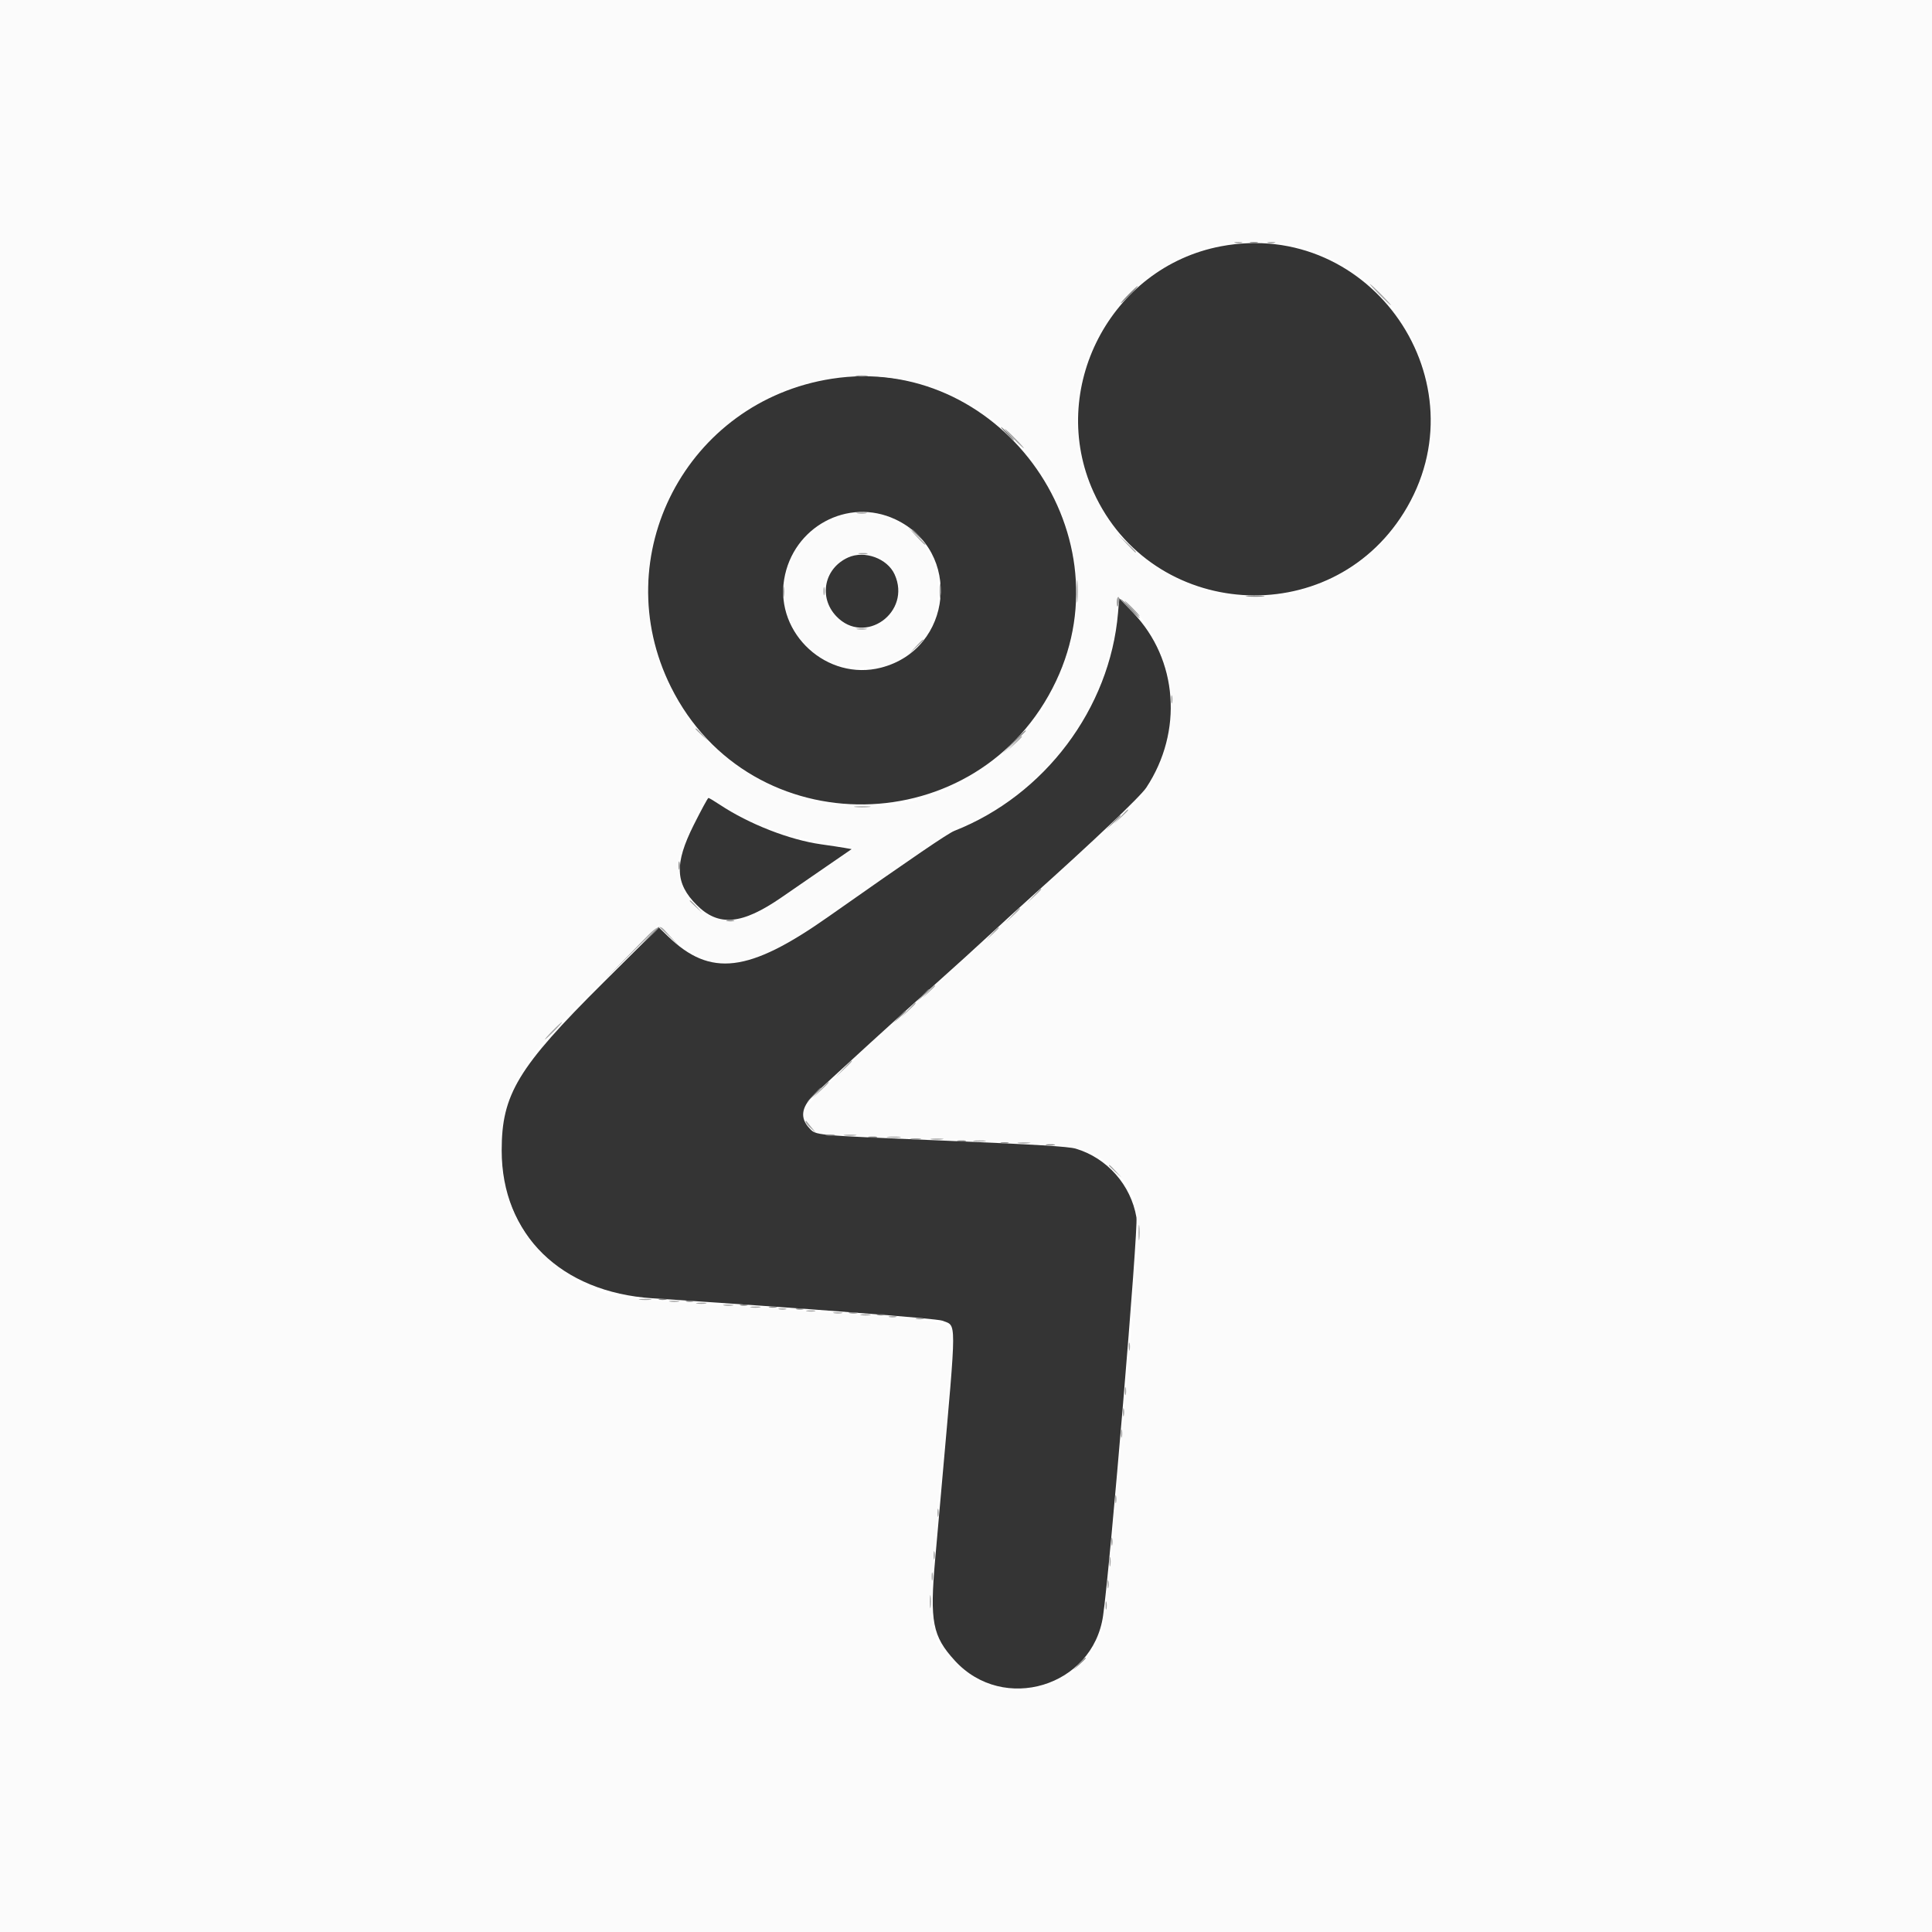
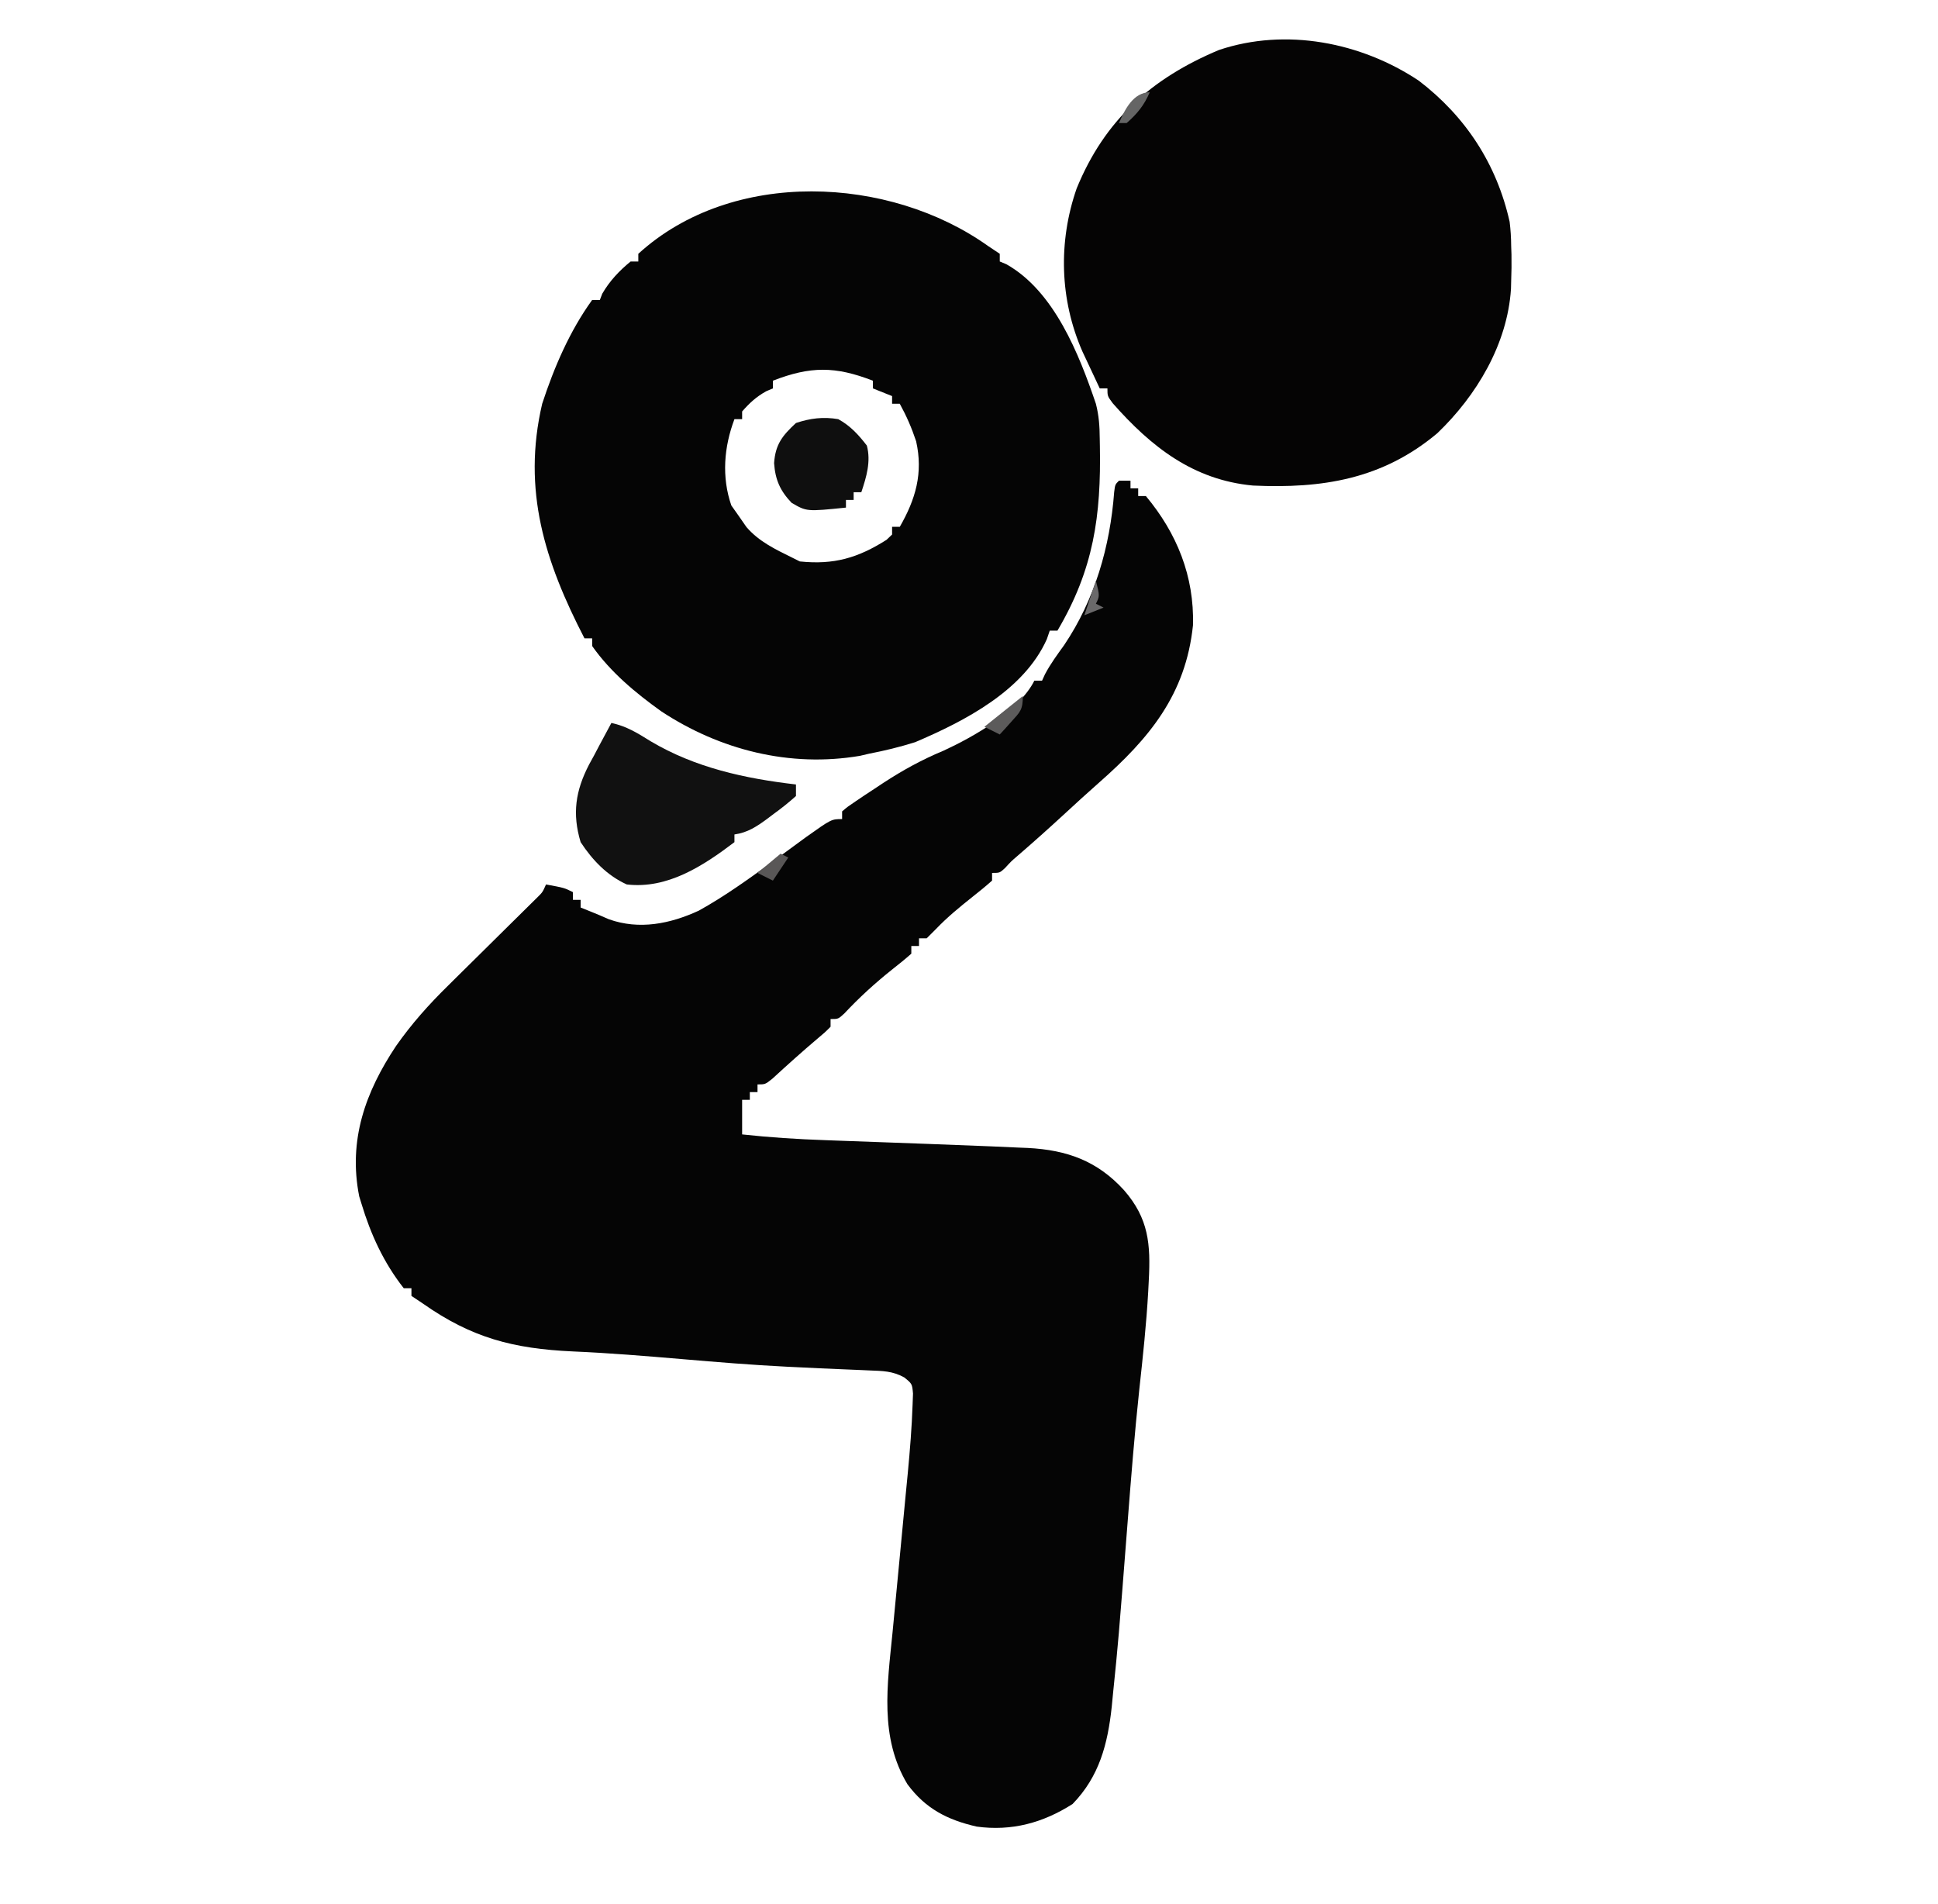
- <svg xmlns="http://www.w3.org/2000/svg" id="svg" version="1.1" width="400" height="400" viewBox="0, 0, 400,400">
-   <g id="svgg">
-     <path id="path0" d="M252.773 50.995 C 229.892 55.328,216.768 80.621,226.390 101.842 C 238.410 128.352,275.265 130.824,290.643 106.152 C 307.399 79.268,283.935 45.093,252.773 50.995 M172.200 78.416 C 142.176 83.090,125.437 115.145,138.891 142.200 C 155.309 175.215,202.780 174.503,218.649 141.004 C 233.504 109.644,206.380 73.093,172.200 78.416 M185.366 107.525 C 199.279 114.036,197.305 134.413,182.392 138.233 C 171.286 141.079,160.490 131.235,162.352 119.960 C 164.147 109.088,175.545 102.930,185.366 107.525 M175.603 115.415 C 170.627 117.652,169.418 123.680,173.159 127.601 C 179.042 133.768,188.781 126.765,185.223 118.926 C 183.719 115.615,178.994 113.890,175.603 115.415 M231.471 126.917 C 229.801 146.671,216.292 164.657,197.600 172.014 C 196.266 172.539,189.093 177.426,171.400 189.866 C 155.002 201.395,147.081 202.348,138.299 193.851 L 136.398 192.011 124.838 203.506 C 107.216 221.027,103.857 226.584,103.866 238.200 C 103.879 255.577,116.098 267.547,135.101 268.801 C 167.183 270.917,193.998 272.986,195.096 273.431 C 198.094 274.645,198.100 272.200,195.018 307.000 C 194.707 310.520,194.073 317.679,193.610 322.909 C 192.474 335.732,193.064 338.761,197.682 343.813 C 207.731 354.808,226.232 349.224,228.380 334.548 C 229.810 324.775,235.697 254.452,235.287 252.041 C 234.146 245.331,229.202 239.738,222.707 237.810 C 221.248 237.376,214.193 236.943,196.456 236.197 C 167.861 234.995,169.001 235.100,167.527 233.522 C 165.645 231.507,165.902 229.295,168.300 226.896 C 170.260 224.935,188.868 207.959,195.600 201.991 C 197.690 200.138,201.650 196.540,204.400 193.995 C 207.150 191.450,211.290 187.676,213.600 185.608 C 226.230 174.303,236.106 164.922,237.329 163.069 C 244.989 151.465,243.871 136.525,234.620 126.876 L 231.729 123.861 231.471 126.917 M143.615 170.825 C 139.617 178.813,139.771 182.897,144.237 187.363 C 148.779 191.904,153.599 191.469,161.839 185.775 C 164.238 184.117,168.479 181.195,171.264 179.281 L 176.328 175.800 174.864 175.541 C 174.059 175.398,171.872 175.067,170.004 174.805 C 163.454 173.887,155.054 170.601,149.020 166.596 C 147.863 165.828,146.808 165.200,146.674 165.200 C 146.540 165.200,145.164 167.731,143.615 170.825 " stroke="none" fill="#343434" fill-rule="evenodd" />
-     <path id="path1" d="M0.000 200.000 L 0.000 400.000 200.000 400.000 L 400.000 400.000 400.000 200.000 L 400.000 0.000 200.000 0.000 L 0.000 0.000 0.000 200.000 M265.827 50.420 C 294.758 55.545,306.648 91.145,286.441 112.145 C 263.921 135.548,224.849 121.060,222.942 88.600 C 221.590 65.592,243.144 46.403,265.827 50.420 M187.035 78.604 C 221.534 85.087,235.123 128.553,210.462 153.535 C 182.843 181.512,135.378 163.135,134.110 123.972 C 133.169 94.933,158.479 73.237,187.035 78.604 M173.795 107.096 C 156.288 113.353,160.133 138.200,178.608 138.200 C 195.474 138.200,200.501 115.404,185.287 107.914 C 181.990 106.292,177.034 105.939,173.795 107.096 M182.276 115.484 C 187.593 118.231,187.610 126.561,182.303 129.302 C 178.851 131.085,175.217 130.444,172.647 127.599 C 166.733 121.053,174.395 111.413,182.276 115.484 M233.495 125.003 C 242.709 132.890,245.274 147.950,239.421 159.800 C 237.134 164.430,236.472 165.194,228.261 172.672 C 224.488 176.109,219.600 180.575,217.400 182.596 C 215.200 184.618,210.715 188.685,207.434 191.636 C 204.152 194.586,198.015 200.150,193.796 204.000 C 189.577 207.850,182.070 214.690,177.115 219.200 C 165.986 229.328,165.375 230.245,167.824 233.156 C 169.168 234.753,167.731 234.615,195.600 235.806 C 224.855 237.055,225.446 237.163,230.607 242.200 C 236.312 247.766,236.515 249.639,234.219 275.400 C 229.105 332.746,228.830 335.534,228.072 337.692 C 223.507 350.679,207.044 354.232,197.703 344.246 C 191.811 337.947,191.823 338.106,194.781 305.669 C 197.416 276.772,197.408 276.894,196.745 275.438 C 195.843 273.460,195.409 273.405,163.800 271.245 C 129.484 268.901,128.207 268.778,124.380 267.447 C 106.772 261.323,98.460 240.889,106.789 224.200 C 109.400 218.968,112.932 214.811,124.946 202.829 L 136.347 191.458 138.938 193.883 C 147.164 201.577,155.009 200.952,168.453 191.528 C 191.403 175.441,196.418 172.063,198.855 171.051 C 216.914 163.549,229.416 146.376,231.046 126.830 C 231.355 123.118,231.322 123.143,233.495 125.003 M149.800 166.638 C 156.198 170.800,163.786 173.580,171.812 174.702 C 174.555 175.086,176.795 175.490,176.789 175.600 C 176.769 175.990,159.049 188.218,156.842 189.365 C 148.703 193.595,139.576 187.295,140.525 178.101 C 140.767 175.762,145.754 164.792,146.568 164.809 C 146.806 164.813,148.260 165.637,149.800 166.638 " stroke="none" fill="#fbfbfb" fill-rule="evenodd" />
-     <path id="path2" d="M258.900 50.276 C 259.285 50.376,259.915 50.376,260.300 50.276 C 260.685 50.175,260.370 50.093,259.600 50.093 C 258.830 50.093,258.515 50.175,258.900 50.276 M233.600 61.000 C 232.628 61.990,231.923 62.800,232.033 62.800 C 232.143 62.800,233.028 61.990,234.000 61.000 C 234.972 60.010,235.677 59.200,235.567 59.200 C 235.457 59.200,234.572 60.010,233.600 61.000 M208.400 89.800 C 209.146 90.570,209.847 91.200,209.957 91.200 C 210.067 91.200,209.546 90.570,208.800 89.800 C 208.054 89.030,207.353 88.400,207.243 88.400 C 207.133 88.400,207.654 89.030,208.400 89.800 M188.800 109.725 C 188.800 109.794,189.385 110.379,190.100 111.025 L 191.400 112.200 190.225 110.900 C 189.130 109.688,188.800 109.416,188.800 109.725 M162.114 122.600 C 162.117 123.700,162.195 124.103,162.287 123.495 C 162.379 122.886,162.377 121.986,162.282 121.495 C 162.187 121.003,162.111 121.500,162.114 122.600 M258.311 123.493 C 259.251 123.578,260.691 123.577,261.511 123.491 C 262.330 123.405,261.560 123.336,259.800 123.337 C 258.040 123.339,257.370 123.409,258.311 123.493 M233.800 126.000 C 234.883 127.100,235.860 128.000,235.970 128.000 C 236.080 128.000,235.283 127.100,234.200 126.000 C 233.117 124.900,232.140 124.000,232.030 124.000 C 231.920 124.000,232.717 124.900,233.800 126.000 M209.787 153.700 L 207.400 156.200 209.900 153.813 C 211.275 152.499,212.400 151.374,212.400 151.313 C 212.400 151.017,212.005 151.378,209.787 153.700 M230.378 170.300 L 229.000 171.800 230.500 170.422 C 231.896 169.138,232.184 168.800,231.878 168.800 C 231.812 168.800,231.137 169.475,230.378 170.300 M140.493 179.200 C 140.493 179.970,140.575 180.285,140.676 179.900 C 140.776 179.515,140.776 178.885,140.676 178.500 C 140.575 178.115,140.493 178.430,140.493 179.200 M150.500 190.676 C 150.885 190.776,151.515 190.776,151.900 190.676 C 152.285 190.575,151.970 190.493,151.200 190.493 C 150.430 190.493,150.115 190.575,150.500 190.676 M134.581 193.700 L 133.000 195.400 134.700 193.819 C 136.281 192.348,136.584 192.000,136.281 192.000 C 136.216 192.000,135.451 192.765,134.581 193.700 M190.975 206.100 L 189.800 207.400 191.100 206.225 C 192.312 205.130,192.584 204.800,192.275 204.800 C 192.206 204.800,191.621 205.385,190.975 206.100 M186.175 210.500 L 185.000 211.800 186.300 210.625 C 187.512 209.530,187.784 209.200,187.475 209.200 C 187.406 209.200,186.821 209.785,186.175 210.500 M168.378 226.700 L 167.000 228.200 168.500 226.822 C 169.896 225.538,170.184 225.200,169.878 225.200 C 169.812 225.200,169.137 225.875,168.378 226.700 M171.105 235.083 C 171.602 235.179,172.322 235.175,172.705 235.075 C 173.087 234.975,172.680 234.896,171.800 234.901 C 170.920 234.905,170.607 234.987,171.105 235.083 M179.905 235.483 C 180.402 235.579,181.122 235.575,181.505 235.475 C 181.887 235.375,181.480 235.296,180.600 235.301 C 179.720 235.305,179.407 235.387,179.905 235.483 M188.700 235.882 C 189.195 235.978,190.005 235.978,190.500 235.882 C 190.995 235.787,190.590 235.709,189.600 235.709 C 188.610 235.709,188.205 235.787,188.700 235.882 M198.305 236.283 C 198.802 236.379,199.522 236.375,199.905 236.275 C 200.287 236.175,199.880 236.096,199.000 236.101 C 198.120 236.105,197.807 236.187,198.305 236.283 M207.300 236.676 C 207.685 236.776,208.315 236.776,208.700 236.676 C 209.085 236.575,208.770 236.493,208.000 236.493 C 207.230 236.493,206.915 236.575,207.300 236.676 M216.705 237.083 C 217.202 237.179,217.922 237.175,218.305 237.075 C 218.687 236.975,218.280 236.896,217.400 236.901 C 216.520 236.905,216.207 236.987,216.705 237.083 M136.500 269.076 C 136.885 269.176,137.515 269.176,137.900 269.076 C 138.285 268.975,137.970 268.893,137.200 268.893 C 136.430 268.893,136.115 268.975,136.500 269.076 M142.100 269.476 C 142.485 269.576,143.115 269.576,143.500 269.476 C 143.885 269.375,143.570 269.293,142.800 269.293 C 142.030 269.293,141.715 269.375,142.100 269.476 M153.300 270.276 C 153.685 270.376,154.315 270.376,154.700 270.276 C 155.085 270.175,154.770 270.093,154.000 270.093 C 153.230 270.093,152.915 270.175,153.300 270.276 M159.300 270.676 C 159.685 270.776,160.315 270.776,160.700 270.676 C 161.085 270.575,160.770 270.493,160.000 270.493 C 159.230 270.493,158.915 270.575,159.300 270.676 M164.900 271.076 C 165.285 271.176,165.915 271.176,166.300 271.076 C 166.685 270.975,166.370 270.893,165.600 270.893 C 164.830 270.893,164.515 270.975,164.900 271.076 M175.905 271.883 C 176.402 271.979,177.122 271.975,177.505 271.875 C 177.887 271.775,177.480 271.696,176.600 271.701 C 175.720 271.705,175.407 271.787,175.905 271.883 M181.700 272.276 C 182.085 272.376,182.715 272.376,183.100 272.276 C 183.485 272.175,183.170 272.093,182.400 272.093 C 181.630 272.093,181.315 272.175,181.700 272.276 M223.375 344.500 L 222.200 345.800 223.500 344.625 C 224.215 343.979,224.800 343.394,224.800 343.325 C 224.800 343.016,224.470 343.288,223.375 344.500 " stroke="none" fill="#848484" fill-rule="evenodd" />
-     <path id="path3" d="M255.700 50.276 C 256.085 50.376,256.715 50.376,257.100 50.276 C 257.485 50.175,257.170 50.093,256.400 50.093 C 255.630 50.093,255.315 50.175,255.700 50.276 M262.500 50.276 C 262.885 50.376,263.515 50.376,263.900 50.276 C 264.285 50.175,263.970 50.093,263.200 50.093 C 262.430 50.093,262.115 50.175,262.500 50.276 M285.600 61.000 C 286.795 62.210,287.863 63.200,287.973 63.200 C 288.083 63.200,287.195 62.210,286.000 61.000 C 284.805 59.790,283.737 58.800,283.627 58.800 C 283.517 58.800,284.405 59.790,285.600 61.000 M177.300 77.887 C 177.905 77.978,178.895 77.978,179.500 77.887 C 180.105 77.795,179.610 77.720,178.400 77.720 C 177.190 77.720,176.695 77.795,177.300 77.887 M209.800 90.800 C 210.883 91.900,211.860 92.800,211.970 92.800 C 212.080 92.800,211.283 91.900,210.200 90.800 C 209.117 89.700,208.140 88.800,208.030 88.800 C 207.920 88.800,208.717 89.700,209.800 90.800 M177.500 106.282 C 177.995 106.378,178.805 106.378,179.300 106.282 C 179.795 106.187,179.390 106.109,178.400 106.109 C 177.410 106.109,177.005 106.187,177.500 106.282 M189.583 110.900 C 191.241 112.666,191.600 112.984,191.600 112.683 C 191.600 112.619,190.745 111.764,189.700 110.783 L 187.800 109.000 189.583 110.900 M233.183 112.500 C 234.164 113.545,235.019 114.400,235.083 114.400 C 235.384 114.400,235.066 114.041,233.300 112.383 L 231.400 110.600 233.183 112.500 M177.905 114.683 C 178.402 114.779,179.122 114.775,179.505 114.675 C 179.887 114.575,179.480 114.496,178.600 114.501 C 177.720 114.505,177.407 114.587,177.905 114.683 M222.944 122.400 C 222.944 124.490,223.012 125.345,223.094 124.300 C 223.176 123.255,223.176 121.545,223.094 120.500 C 223.012 119.455,222.944 120.310,222.944 122.400 M194.528 122.400 C 194.528 123.830,194.601 124.415,194.689 123.700 C 194.778 122.985,194.778 121.815,194.689 121.100 C 194.601 120.385,194.528 120.970,194.528 122.400 M170.493 122.400 C 170.493 123.170,170.575 123.485,170.676 123.100 C 170.776 122.715,170.776 122.085,170.676 121.700 C 170.575 121.315,170.493 121.630,170.493 122.400 M231.200 124.600 C 231.200 125.150,231.269 125.600,231.353 125.600 C 231.438 125.600,231.593 125.150,231.698 124.600 C 231.803 124.050,231.734 123.600,231.545 123.600 C 231.355 123.600,231.200 124.050,231.200 124.600 M234.200 126.000 C 235.059 126.880,235.852 127.600,235.962 127.600 C 236.072 127.600,235.459 126.880,234.600 126.000 C 233.741 125.120,232.948 124.400,232.838 124.400 C 232.728 124.400,233.341 125.120,234.200 126.000 M177.500 130.282 C 177.995 130.378,178.805 130.378,179.300 130.282 C 179.795 130.187,179.390 130.109,178.400 130.109 C 177.410 130.109,177.005 130.187,177.500 130.282 M189.578 133.900 L 188.200 135.400 189.700 134.022 C 190.525 133.263,191.200 132.588,191.200 132.522 C 191.200 132.216,190.862 132.504,189.578 133.900 M242.493 144.800 C 242.493 145.570,242.575 145.885,242.676 145.500 C 242.776 145.115,242.776 144.485,242.676 144.100 C 242.575 143.715,242.493 144.030,242.493 144.800 M144.000 150.925 C 144.000 150.994,144.585 151.579,145.300 152.225 L 146.600 153.400 145.425 152.100 C 144.330 150.888,144.000 150.616,144.000 150.925 M209.978 153.900 L 208.600 155.400 210.100 154.022 C 211.496 152.738,211.784 152.400,211.478 152.400 C 211.412 152.400,210.737 153.075,209.978 153.900 M177.091 167.089 C 177.801 167.177,179.061 167.179,179.891 167.092 C 180.721 167.005,180.140 166.933,178.600 166.931 C 177.060 166.929,176.381 167.000,177.091 167.089 M231.978 169.100 L 230.600 170.600 232.100 169.222 C 233.496 167.938,233.784 167.600,233.478 167.600 C 233.412 167.600,232.737 168.275,231.978 169.100 M213.978 185.500 L 212.600 187.000 214.100 185.622 C 215.496 184.338,215.784 184.000,215.478 184.000 C 215.412 184.000,214.737 184.675,213.978 185.500 M142.800 186.525 C 142.800 186.594,143.385 187.179,144.100 187.825 L 145.400 189.000 144.225 187.700 C 143.130 186.488,142.800 186.216,142.800 186.525 M209.578 189.500 L 208.200 191.000 209.700 189.622 C 211.096 188.338,211.384 188.000,211.078 188.000 C 211.012 188.000,210.337 188.675,209.578 189.500 M130.595 197.300 L 125.000 203.000 130.695 197.410 L 136.390 191.820 138.495 193.810 L 140.600 195.800 138.615 193.700 C 136.147 191.089,137.120 190.652,130.595 197.300 M205.375 193.300 L 204.200 194.600 205.500 193.425 C 206.215 192.779,206.800 192.194,206.800 192.125 C 206.800 191.816,206.470 192.088,205.375 193.300 M192.175 205.300 L 191.000 206.600 192.300 205.425 C 193.015 204.779,193.600 204.194,193.600 204.125 C 193.600 203.816,193.270 204.088,192.175 205.300 M187.978 209.100 L 186.600 210.600 188.100 209.222 C 189.496 207.938,189.784 207.600,189.478 207.600 C 189.412 207.600,188.737 208.275,187.978 209.100 M114.400 213.400 C 113.428 214.390,112.723 215.200,112.833 215.200 C 112.943 215.200,113.828 214.390,114.800 213.400 C 115.772 212.410,116.477 211.600,116.367 211.600 C 116.257 211.600,115.372 212.410,114.400 213.400 M174.581 221.300 L 173.000 223.000 174.700 221.419 C 176.281 219.948,176.584 219.600,176.281 219.600 C 176.216 219.600,175.451 220.365,174.581 221.300 M169.781 225.700 L 168.200 227.400 169.900 225.819 C 171.481 224.348,171.784 224.000,171.481 224.000 C 171.416 224.000,170.651 224.765,169.781 225.700 M166.800 232.264 C 166.800 232.482,167.295 233.097,167.900 233.630 L 169.000 234.600 168.000 233.400 C 167.450 232.740,166.955 232.125,166.900 232.033 C 166.845 231.942,166.800 232.045,166.800 232.264 M174.900 235.087 C 175.505 235.178,176.495 235.178,177.100 235.087 C 177.705 234.995,177.210 234.920,176.000 234.920 C 174.790 234.920,174.295 234.995,174.900 235.087 M183.907 235.490 C 184.626 235.579,185.706 235.577,186.307 235.486 C 186.908 235.395,186.320 235.322,185.000 235.324 C 183.680 235.326,183.188 235.401,183.907 235.490 M192.900 235.887 C 193.505 235.978,194.495 235.978,195.100 235.887 C 195.705 235.795,195.210 235.720,194.000 235.720 C 192.790 235.720,192.295 235.795,192.900 235.887 M201.700 236.287 C 202.305 236.378,203.295 236.378,203.900 236.287 C 204.505 236.195,204.010 236.120,202.800 236.120 C 201.590 236.120,201.095 236.195,201.700 236.287 M210.900 236.687 C 211.505 236.778,212.495 236.778,213.100 236.687 C 213.705 236.595,213.210 236.520,212.000 236.520 C 210.790 236.520,210.295 236.595,210.900 236.687 M229.600 241.325 C 229.600 241.394,230.185 241.979,230.900 242.625 L 232.200 243.800 231.025 242.500 C 229.930 241.288,229.600 241.016,229.600 241.325 M235.728 255.200 C 235.728 256.630,235.801 257.215,235.889 256.500 C 235.978 255.785,235.978 254.615,235.889 253.900 C 235.801 253.185,235.728 253.770,235.728 255.200 M132.500 269.087 C 133.105 269.178,134.095 269.178,134.700 269.087 C 135.305 268.995,134.810 268.920,133.600 268.920 C 132.390 268.920,131.895 268.995,132.500 269.087 M138.700 269.482 C 139.195 269.578,140.005 269.578,140.500 269.482 C 140.995 269.387,140.590 269.309,139.600 269.309 C 138.610 269.309,138.205 269.387,138.700 269.482 M144.300 269.882 C 144.795 269.978,145.605 269.978,146.100 269.882 C 146.595 269.787,146.190 269.709,145.200 269.709 C 144.210 269.709,143.805 269.787,144.300 269.882 M149.900 270.282 C 150.395 270.378,151.205 270.378,151.700 270.282 C 152.195 270.187,151.790 270.109,150.800 270.109 C 149.810 270.109,149.405 270.187,149.900 270.282 M155.500 270.682 C 155.995 270.778,156.805 270.778,157.300 270.682 C 157.795 270.587,157.390 270.509,156.400 270.509 C 155.410 270.509,155.005 270.587,155.500 270.682 M161.300 271.076 C 161.685 271.176,162.315 271.176,162.700 271.076 C 163.085 270.975,162.770 270.893,162.000 270.893 C 161.230 270.893,160.915 270.975,161.300 271.076 M167.105 271.483 C 167.602 271.579,168.322 271.575,168.705 271.475 C 169.087 271.375,168.680 271.296,167.800 271.301 C 166.920 271.305,166.607 271.387,167.105 271.483 M172.705 271.883 C 173.202 271.979,173.922 271.975,174.305 271.875 C 174.687 271.775,174.280 271.696,173.400 271.701 C 172.520 271.705,172.207 271.787,172.705 271.883 M178.300 272.282 C 178.795 272.378,179.605 272.378,180.100 272.282 C 180.595 272.187,180.190 272.109,179.200 272.109 C 178.210 272.109,177.805 272.187,178.300 272.282 M184.100 272.676 C 184.485 272.776,185.115 272.776,185.500 272.676 C 185.885 272.575,185.570 272.493,184.800 272.493 C 184.030 272.493,183.715 272.575,184.100 272.676 M189.700 273.076 C 190.085 273.176,190.715 273.176,191.100 273.076 C 191.485 272.975,191.170 272.893,190.400 272.893 C 189.630 272.893,189.315 272.975,189.700 273.076 M233.693 278.800 C 233.693 279.570,233.775 279.885,233.876 279.500 C 233.976 279.115,233.976 278.485,233.876 278.100 C 233.775 277.715,233.693 278.030,233.693 278.800 M232.893 288.000 C 232.893 288.770,232.975 289.085,233.076 288.700 C 233.176 288.315,233.176 287.685,233.076 287.300 C 232.975 286.915,232.893 287.230,232.893 288.000 M232.493 292.400 C 232.493 293.170,232.575 293.485,232.676 293.100 C 232.776 292.715,232.776 292.085,232.676 291.700 C 232.575 291.315,232.493 291.630,232.493 292.400 M232.093 296.800 C 232.093 297.570,232.175 297.885,232.276 297.500 C 232.376 297.115,232.376 296.485,232.276 296.100 C 232.175 295.715,232.093 296.030,232.093 296.800 M230.893 310.400 C 230.893 311.170,230.975 311.485,231.076 311.100 C 231.176 310.715,231.176 310.085,231.076 309.700 C 230.975 309.315,230.893 309.630,230.893 310.400 M194.093 313.200 C 194.093 313.970,194.175 314.285,194.276 313.900 C 194.376 313.515,194.376 312.885,194.276 312.500 C 194.175 312.115,194.093 312.430,194.093 313.200 M230.093 319.200 C 230.093 319.970,230.175 320.285,230.276 319.900 C 230.376 319.515,230.376 318.885,230.276 318.500 C 230.175 318.115,230.093 318.430,230.093 319.200 M193.293 322.000 C 193.293 322.770,193.375 323.085,193.476 322.700 C 193.576 322.315,193.576 321.685,193.476 321.300 C 193.375 320.915,193.293 321.230,193.293 322.000 M229.701 323.400 C 229.705 324.280,229.787 324.593,229.883 324.095 C 229.979 323.598,229.975 322.878,229.875 322.495 C 229.775 322.113,229.696 322.520,229.701 323.400 M192.893 326.400 C 192.893 327.170,192.975 327.485,193.076 327.100 C 193.176 326.715,193.176 326.085,193.076 325.700 C 192.975 325.315,192.893 325.630,192.893 326.400 M229.293 328.000 C 229.293 328.770,229.375 329.085,229.476 328.700 C 229.576 328.315,229.576 327.685,229.476 327.300 C 229.375 326.915,229.293 327.230,229.293 328.000 M192.520 331.600 C 192.520 332.810,192.595 333.305,192.687 332.700 C 192.778 332.095,192.778 331.105,192.687 330.500 C 192.595 329.895,192.520 330.390,192.520 331.600 M228.893 332.400 C 228.893 333.170,228.975 333.485,229.076 333.100 C 229.176 332.715,229.176 332.085,229.076 331.700 C 228.975 331.315,228.893 331.630,228.893 332.400 " stroke="none" fill="#a2a2a2" fill-rule="evenodd" />
-     <path id="path4" d="" stroke="none" fill="#8c8c8c" fill-rule="evenodd" />
-   </g>
+ <svg xmlns="http://www.w3.org/2000/svg" version="1.1" width="504" height="495">
+   <path d="M0 0 C0.99 0 1.98 0 3 0 C3 0.66 3 1.32 3 2 C3.66 2 4.32 2 5 2 C5 2.66 5 3.32 5 4 C5.66 4 6.32 4 7 4 C15.091 13.69 19.608 24.896 19.25 37.59 C17.378 55.637 7.874 67.047 -5.324 78.645 C-8.298 81.263 -11.213 83.939 -14.125 86.625 C-18.156 90.334 -22.226 93.99 -26.379 97.562 C-28.041 98.994 -28.041 98.994 -29.59 100.688 C-31 102 -31 102 -33 102 C-33 102.66 -33 103.32 -33 104 C-34.658 105.475 -36.378 106.881 -38.125 108.25 C-41.443 110.893 -44.629 113.497 -47.562 116.562 C-48.769 117.769 -48.769 117.769 -50 119 C-50.66 119 -51.32 119 -52 119 C-52 119.66 -52 120.32 -52 121 C-52.66 121 -53.32 121 -54 121 C-54 121.66 -54 122.32 -54 123 C-55.617 124.433 -57.296 125.796 -59 127.125 C-63.476 130.689 -67.53 134.395 -71.441 138.566 C-73 140 -73 140 -75 140 C-75 140.66 -75 141.32 -75 142 C-76.434 143.445 -76.434 143.445 -78.438 145.125 C-82.416 148.494 -86.277 151.97 -90.117 155.496 C-92 157 -92 157 -94 157 C-94 157.66 -94 158.32 -94 159 C-94.66 159 -95.32 159 -96 159 C-96 159.66 -96 160.32 -96 161 C-96.66 161 -97.32 161 -98 161 C-98 163.97 -98 166.94 -98 170 C-90.755 170.796 -83.564 171.249 -76.281 171.5 C-75.184 171.541 -74.087 171.581 -72.956 171.623 C-69.471 171.752 -65.985 171.876 -62.5 172 C-53.666 172.318 -44.833 172.646 -36 173 C-35.082 173.036 -34.165 173.072 -33.219 173.109 C-30.76 173.209 -28.302 173.321 -25.844 173.438 C-24.809 173.478 -24.809 173.478 -23.754 173.52 C-13.51 174.048 -5.632 176.88 1.312 184.5 C7.756 191.893 8.255 198.566 7.75 208.062 C7.703 208.983 7.657 209.904 7.609 210.853 C7.127 219.347 6.227 227.78 5.298 236.234 C4.066 247.726 3.152 259.235 2.257 270.757 C-0.158 301.819 -0.158 301.819 -1.562 315.562 C-1.716 317.163 -1.716 317.163 -1.873 318.795 C-2.918 328.503 -5.085 336.936 -12.062 344.125 C-19.76 349.038 -27.913 351.245 -37 350 C-44.617 348.26 -50.31 345.338 -55 339 C-62.33 326.805 -60.237 313.199 -58.889 299.558 C-58.681 297.449 -58.481 295.34 -58.284 293.231 C-57.864 288.757 -57.432 284.285 -57 279.812 C-56.498 274.608 -56.001 269.404 -55.513 264.198 C-55.318 262.144 -55.117 260.091 -54.915 258.038 C-54.355 252.114 -53.87 246.192 -53.668 240.245 C-53.633 239.302 -53.599 238.359 -53.563 237.388 C-53.789 234.864 -53.789 234.864 -55.823 233.202 C-58.897 231.505 -61.464 231.512 -64.965 231.375 C-66.004 231.327 -66.004 231.327 -67.065 231.278 C-68.567 231.21 -70.07 231.147 -71.574 231.09 C-75.631 230.935 -79.686 230.734 -83.742 230.535 C-84.584 230.495 -85.425 230.455 -86.293 230.413 C-95.4 229.961 -104.478 229.214 -113.562 228.438 C-123.037 227.632 -132.498 226.846 -142 226.438 C-157.513 225.726 -168.32 222.912 -181 214 C-182.485 213.01 -182.485 213.01 -184 212 C-184 211.34 -184 210.68 -184 210 C-184.66 210 -185.32 210 -186 210 C-191.212 203.363 -194.578 196.034 -197 188 C-197.29 187.056 -197.29 187.056 -197.586 186.094 C-200.473 171.495 -195.987 158.988 -188 147 C-183.955 141.229 -179.477 136.216 -174.449 131.289 C-173.75 130.595 -173.05 129.901 -172.33 129.185 C-170.12 126.994 -167.904 124.809 -165.688 122.625 C-163.454 120.419 -161.221 118.211 -158.992 116 C-157.61 114.631 -156.226 113.264 -154.838 111.9 C-154.217 111.286 -153.596 110.671 -152.956 110.038 C-152.134 109.228 -152.134 109.228 -151.295 108.402 C-149.889 107.011 -149.889 107.011 -149 105 C-144.25 105.875 -144.25 105.875 -142 107 C-142 107.66 -142 108.32 -142 109 C-141.34 109 -140.68 109 -140 109 C-140 109.66 -140 110.32 -140 111 C-139.278 111.289 -138.556 111.578 -137.812 111.875 C-136.086 112.566 -134.369 113.283 -132.672 114.043 C-124.755 116.879 -116.702 115.241 -109.27 111.812 C-102.501 108.06 -96.251 103.548 -90 99 C-89.438 98.592 -88.875 98.184 -88.296 97.764 C-85.966 96.073 -83.643 94.374 -81.332 92.656 C-74.776 88 -74.776 88 -72 88 C-72 87.34 -72 86.68 -72 86 C-70.522 84.751 -70.522 84.751 -68.449 83.355 C-67.693 82.846 -66.937 82.336 -66.159 81.812 C-65.343 81.276 -64.528 80.74 -63.688 80.188 C-62.449 79.366 -62.449 79.366 -61.185 78.528 C-56.139 75.238 -51.152 72.506 -45.582 70.195 C-37.847 66.615 -25.971 59.942 -22 52 C-21.34 52 -20.68 52 -20 52 C-19.621 51.172 -19.621 51.172 -19.234 50.328 C-17.793 47.61 -16.049 45.246 -14.25 42.75 C-6.263 30.886 -2.318 17.15 -1.246 2.969 C-1 1 -1 1 0 0 Z " fill="#050505" transform="translate(291,125)" />
+   <path d="M0 0 C0.99 0.66 1.98 1.32 3 2 C3 2.66 3 3.32 3 4 C3.57 4.237 4.14 4.474 4.727 4.719 C17.168 11.73 23.632 28.111 28 41 C28.786 44.061 28.981 46.844 29 50 C29.012 50.654 29.024 51.308 29.037 51.982 C29.368 70.127 27.445 84.007 18 100 C17.34 100 16.68 100 16 100 C15.629 101.087 15.629 101.087 15.25 102.195 C9.282 115.587 -6.163 123.537 -19 129 C-22.964 130.253 -26.921 131.21 -31 132 C-31.777 132.182 -32.555 132.364 -33.355 132.551 C-51.557 135.643 -69.747 131.044 -85 121 C-91.698 116.215 -98.231 110.787 -103 104 C-103 103.34 -103 102.68 -103 102 C-103.66 102 -104.32 102 -105 102 C-115.256 82.147 -121.27 63.542 -116 41 C-112.913 31.551 -108.846 22.091 -103 14 C-102.34 14 -101.68 14 -101 14 C-100.794 13.464 -100.588 12.928 -100.375 12.375 C-98.467 9.08 -95.952 6.406 -93 4 C-92.34 4 -91.68 4 -91 4 C-91 3.34 -91 2.68 -91 2 C-66.573 -20.3 -25.65 -18.315 0 0 Z M-56 35 C-56 35.66 -56 36.32 -56 37 C-56.578 37.248 -57.155 37.495 -57.75 37.75 C-60.329 39.183 -62.061 40.784 -64 43 C-64 43.66 -64 44.32 -64 45 C-64.66 45 -65.32 45 -66 45 C-68.734 52.232 -69.362 60.057 -66.812 67.438 C-66.214 68.283 -65.616 69.129 -65 70 C-64.299 71.011 -63.597 72.021 -62.875 73.062 C-59.643 76.819 -55.385 78.838 -51 81 C-50.34 81.33 -49.68 81.66 -49 82 C-40.135 82.924 -33.865 81.085 -26.438 76.375 C-25.963 75.921 -25.489 75.468 -25 75 C-25 74.34 -25 73.68 -25 73 C-24.34 73 -23.68 73 -23 73 C-18.871 65.807 -16.886 59.028 -18.75 50.75 C-19.904 47.288 -21.243 44.194 -23 41 C-23.66 41 -24.32 41 -25 41 C-25 40.34 -25 39.68 -25 39 C-27.475 38.01 -27.475 38.01 -30 37 C-30 36.34 -30 35.68 -30 35 C-39.753 31.207 -46.247 31.207 -56 35 Z " fill="#050505" transform="translate(257,64)" />
+   <path d="M0 0 C12.172 9.312 20.231 21.665 23.594 36.645 C23.864 38.784 23.983 40.845 24 43 C24.026 43.735 24.052 44.47 24.078 45.227 C24.125 47.492 24.083 49.736 24 52 C23.975 53.044 23.975 53.044 23.949 54.109 C23.031 68.494 14.975 81.919 4.777 91.672 C-9.488 103.63 -25.136 106.097 -43.16 105.265 C-58.658 103.818 -69.601 95.228 -79.602 83.883 C-81 82 -81 82 -81 80 C-81.66 80 -82.32 80 -83 80 C-83.962 77.96 -84.92 75.918 -85.875 73.875 C-86.409 72.738 -86.942 71.601 -87.492 70.43 C-93.406 56.978 -93.835 41.885 -89 28 C-81.713 10.179 -69.518 -0.647 -52 -8 C-34.594 -13.842 -15.009 -10.013 0 0 Z " fill="#050404" transform="translate(369,21)" />
+   <path d="M0 0 C3.963 0.86 6.737 2.598 10.188 4.75 C21.776 11.64 34.712 14.452 48 16 C48 16.99 48 17.98 48 19 C46.116 20.688 44.291 22.153 42.25 23.625 C41.711 24.032 41.172 24.44 40.617 24.859 C37.831 26.912 35.466 28.512 32 29 C32 29.66 32 30.32 32 31 C23.806 37.218 14.567 43.233 4 42 C-1.124 39.671 -4.932 35.675 -8 31 C-10.23 23.58 -9.332 17.62 -5.801 10.811 C-5.157 9.636 -5.157 9.636 -4.5 8.438 C-4.071 7.62 -3.641 6.802 -3.199 5.959 C-2.149 3.963 -1.083 1.978 0 0 Z " fill="#111111" transform="translate(159,188)" />
+   <path d="M0 0 C3.111 1.702 5.282 4.064 7.438 6.875 C8.537 11.028 7.327 15.018 6 19 C5.34 19 4.68 19 4 19 C4 19.66 4 20.32 4 21 C3.34 21 2.68 21 2 21 C2 21.66 2 22.32 2 23 C-8.212 24.041 -8.212 24.041 -12.133 21.758 C-15.118 18.628 -16.388 15.751 -16.688 11.438 C-16.353 6.546 -14.538 4.291 -11 1 C-7.267 -0.244 -3.871 -0.659 0 0 Z " fill="#0F0F0F" transform="translate(218,109)" />
+   <path d="M0 0 C0 3.589 -0.664 4.109 -3 6.688 C-3.557 7.31 -4.114 7.933 -4.688 8.574 C-5.121 9.045 -5.554 9.515 -6 10 C-7.32 9.34 -8.64 8.68 -10 8 C-6.7 5.36 -3.4 2.72 0 0 Z " fill="#5C5B5B" transform="translate(266,181)" />
+   <path d="M0 0 C-1.441 3.362 -3.248 5.592 -6 8 C-6.66 8 -7.32 8 -8 8 C-6.483 4.46 -4.247 0 0 0 Z " fill="#656565" transform="translate(299,24)" />
+   <path d="M0 0 C0.66 0.33 1.32 0.66 2 1 C0.02 3.97 0.02 3.97 -2 7 C-3.32 6.34 -4.64 5.68 -6 5 C-4.02 3.35 -2.04 1.7 0 0 Z " fill="#595757" transform="translate(203,222)" />
+   <path d="M0 0 C1 4 1 4 0 6 C0.66 6.33 1.32 6.66 2 7 C0.35 7.66 -1.3 8.32 -3 9 C-2.01 6.03 -1.02 3.06 0 0 Z " fill="#6A696A" transform="translate(285,151)" />
</svg>
